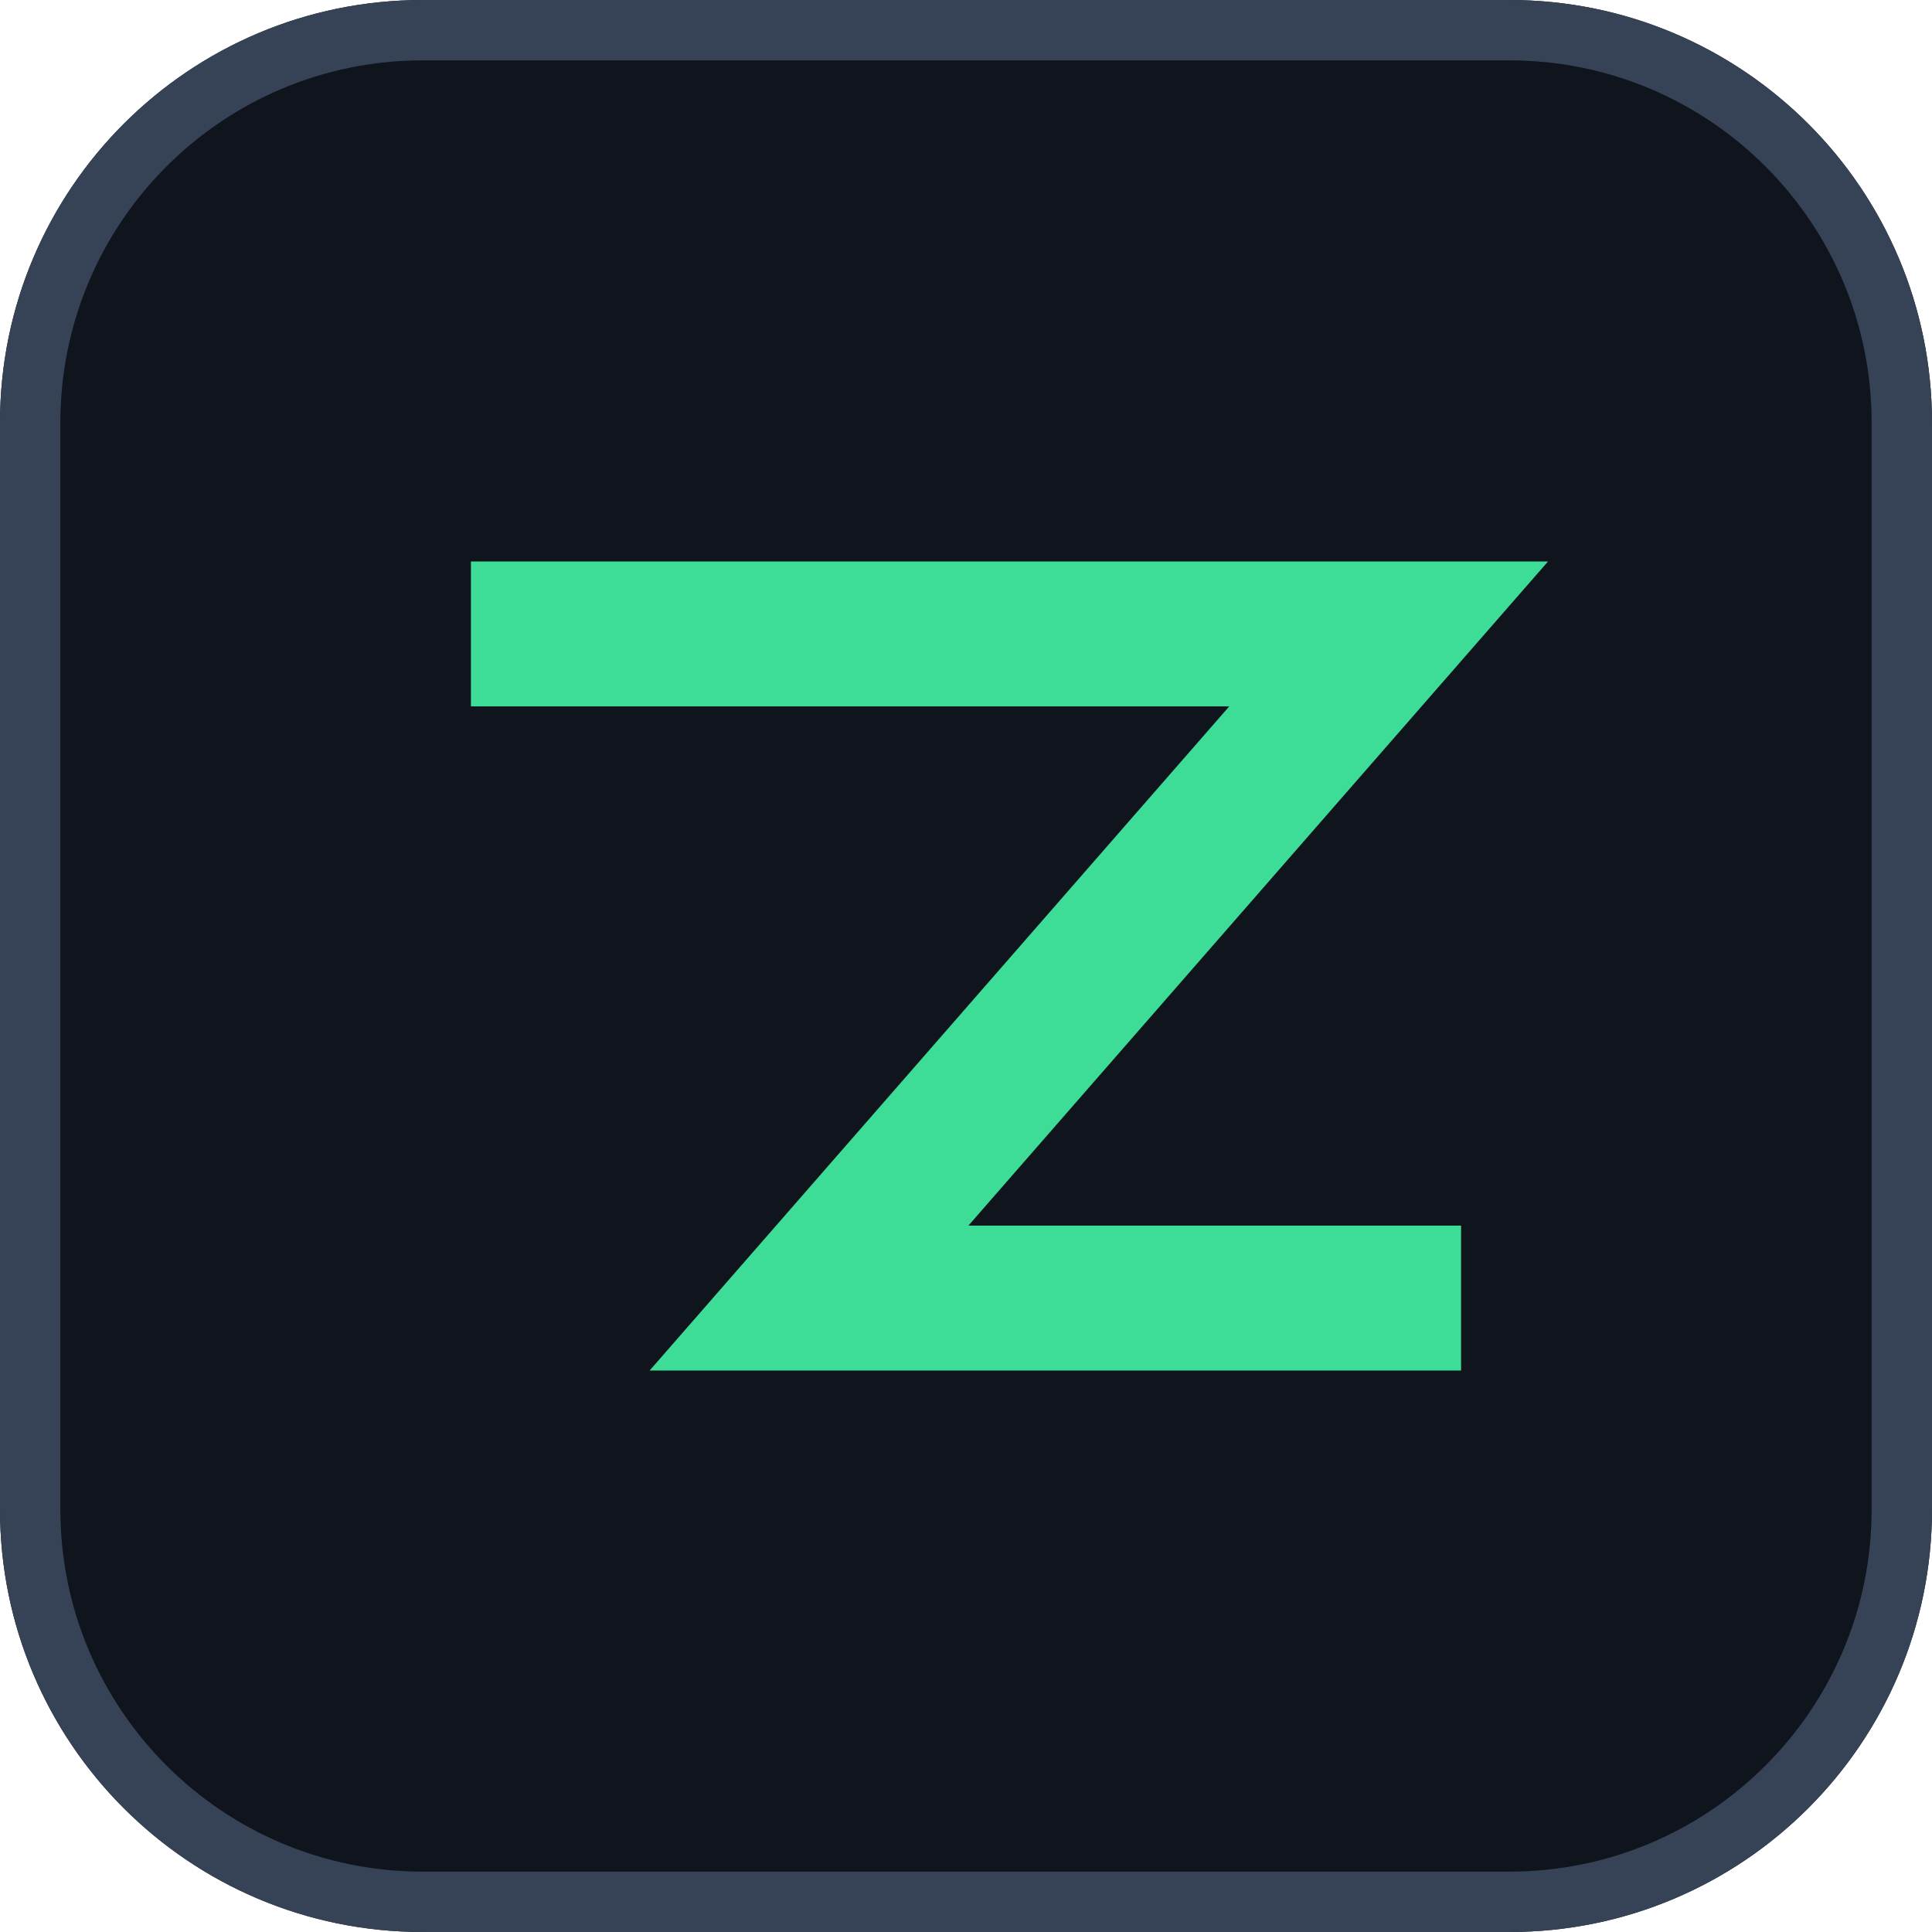
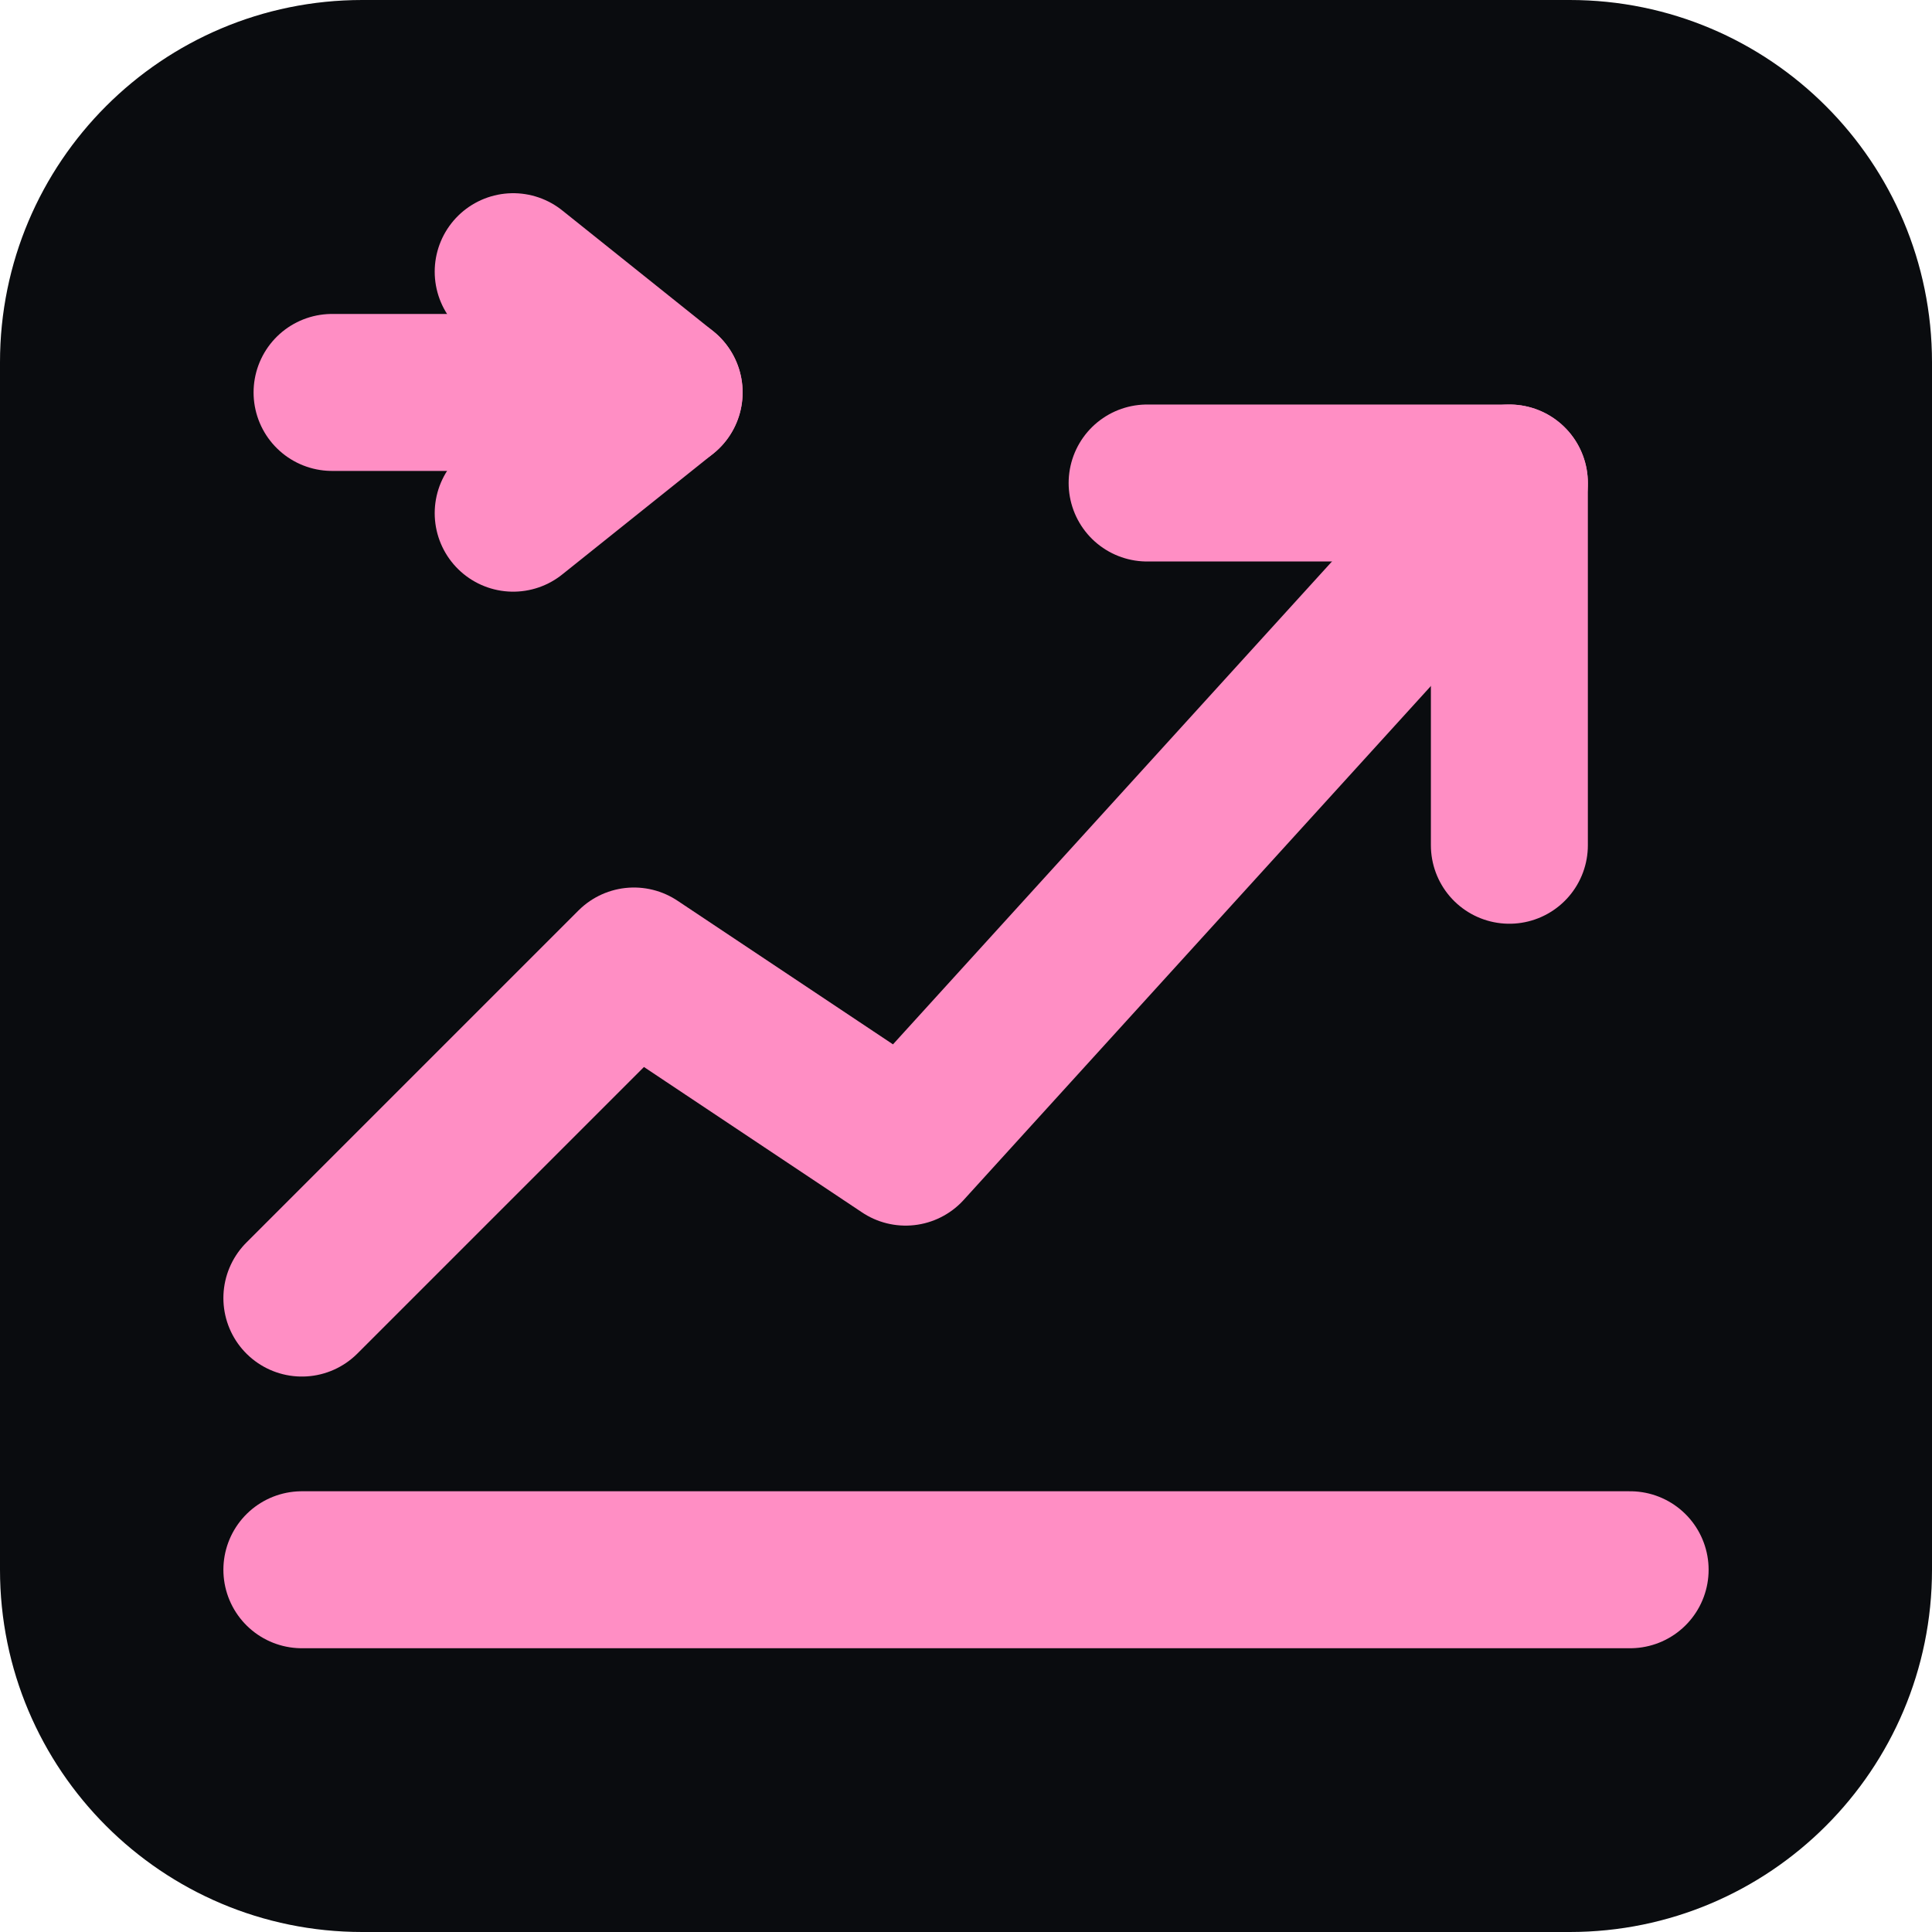
- <svg xmlns="http://www.w3.org/2000/svg" viewBox="0 0 32 32" role="img" aria-label="Ztockz">
-   <rect width="32" height="32" rx="7" fill="#10141c" />
-   <rect x="0.5" y="0.5" width="31" height="31" rx="6.5" fill="none" stroke="#364357" />
-   <path d="M9 10.5h14l-9.6 11H23" fill="none" stroke="#3ddc97" stroke-width="2.4" stroke-linecap="square" stroke-linejoin="miter" />
+ <svg xmlns="http://www.w3.org/2000/svg" viewBox="0 0 32 32" width="32" height="32">
+   <rect width="32" height="32" rx="6" fill="#0a0c0f" />
+   <g fill="none" stroke="#ff8ec4" stroke-width="2.6" stroke-linecap="round" stroke-linejoin="round">
+     <path d="M5 26h22" />
+     <path d="M5 21.5 10.5 16l4.5 3 10-11" />
+     <path d="M19 8h6v6" />
+     <path d="M5.5 6.5h5.5" />
+     <path d="M8.5 4.5 11 6.5 8.5 8.5" />
+   </g>
</svg>
